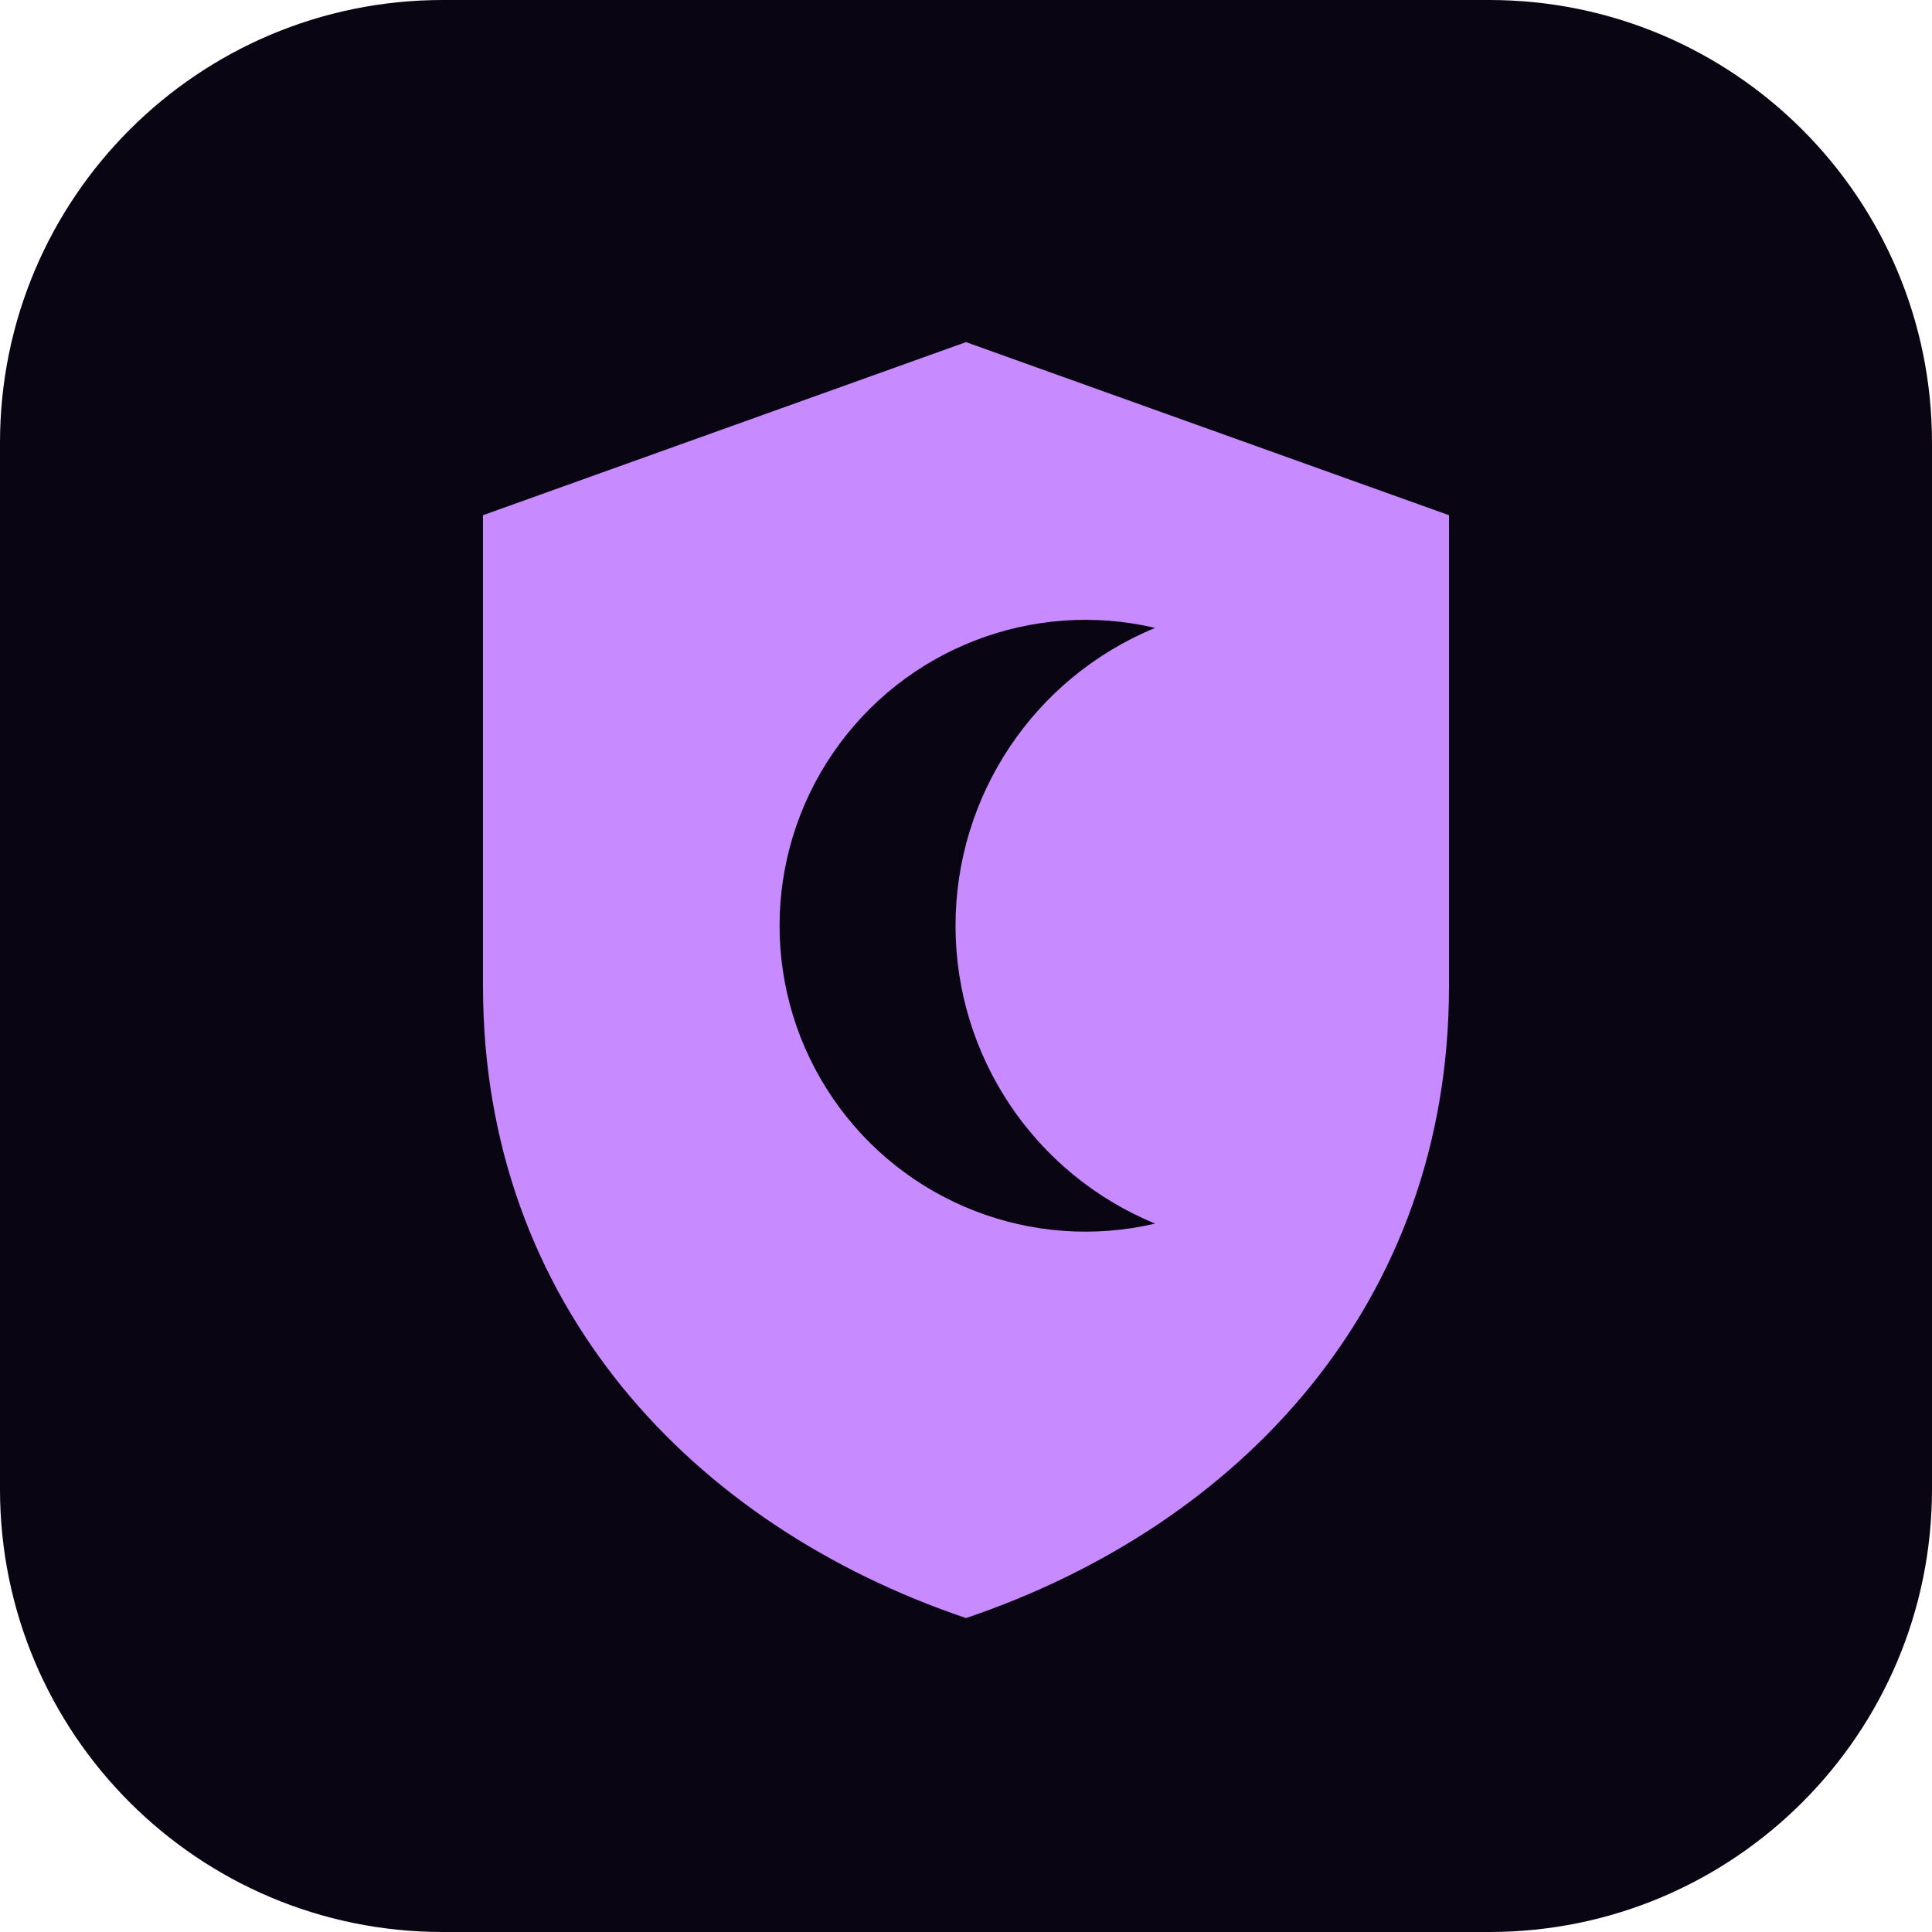
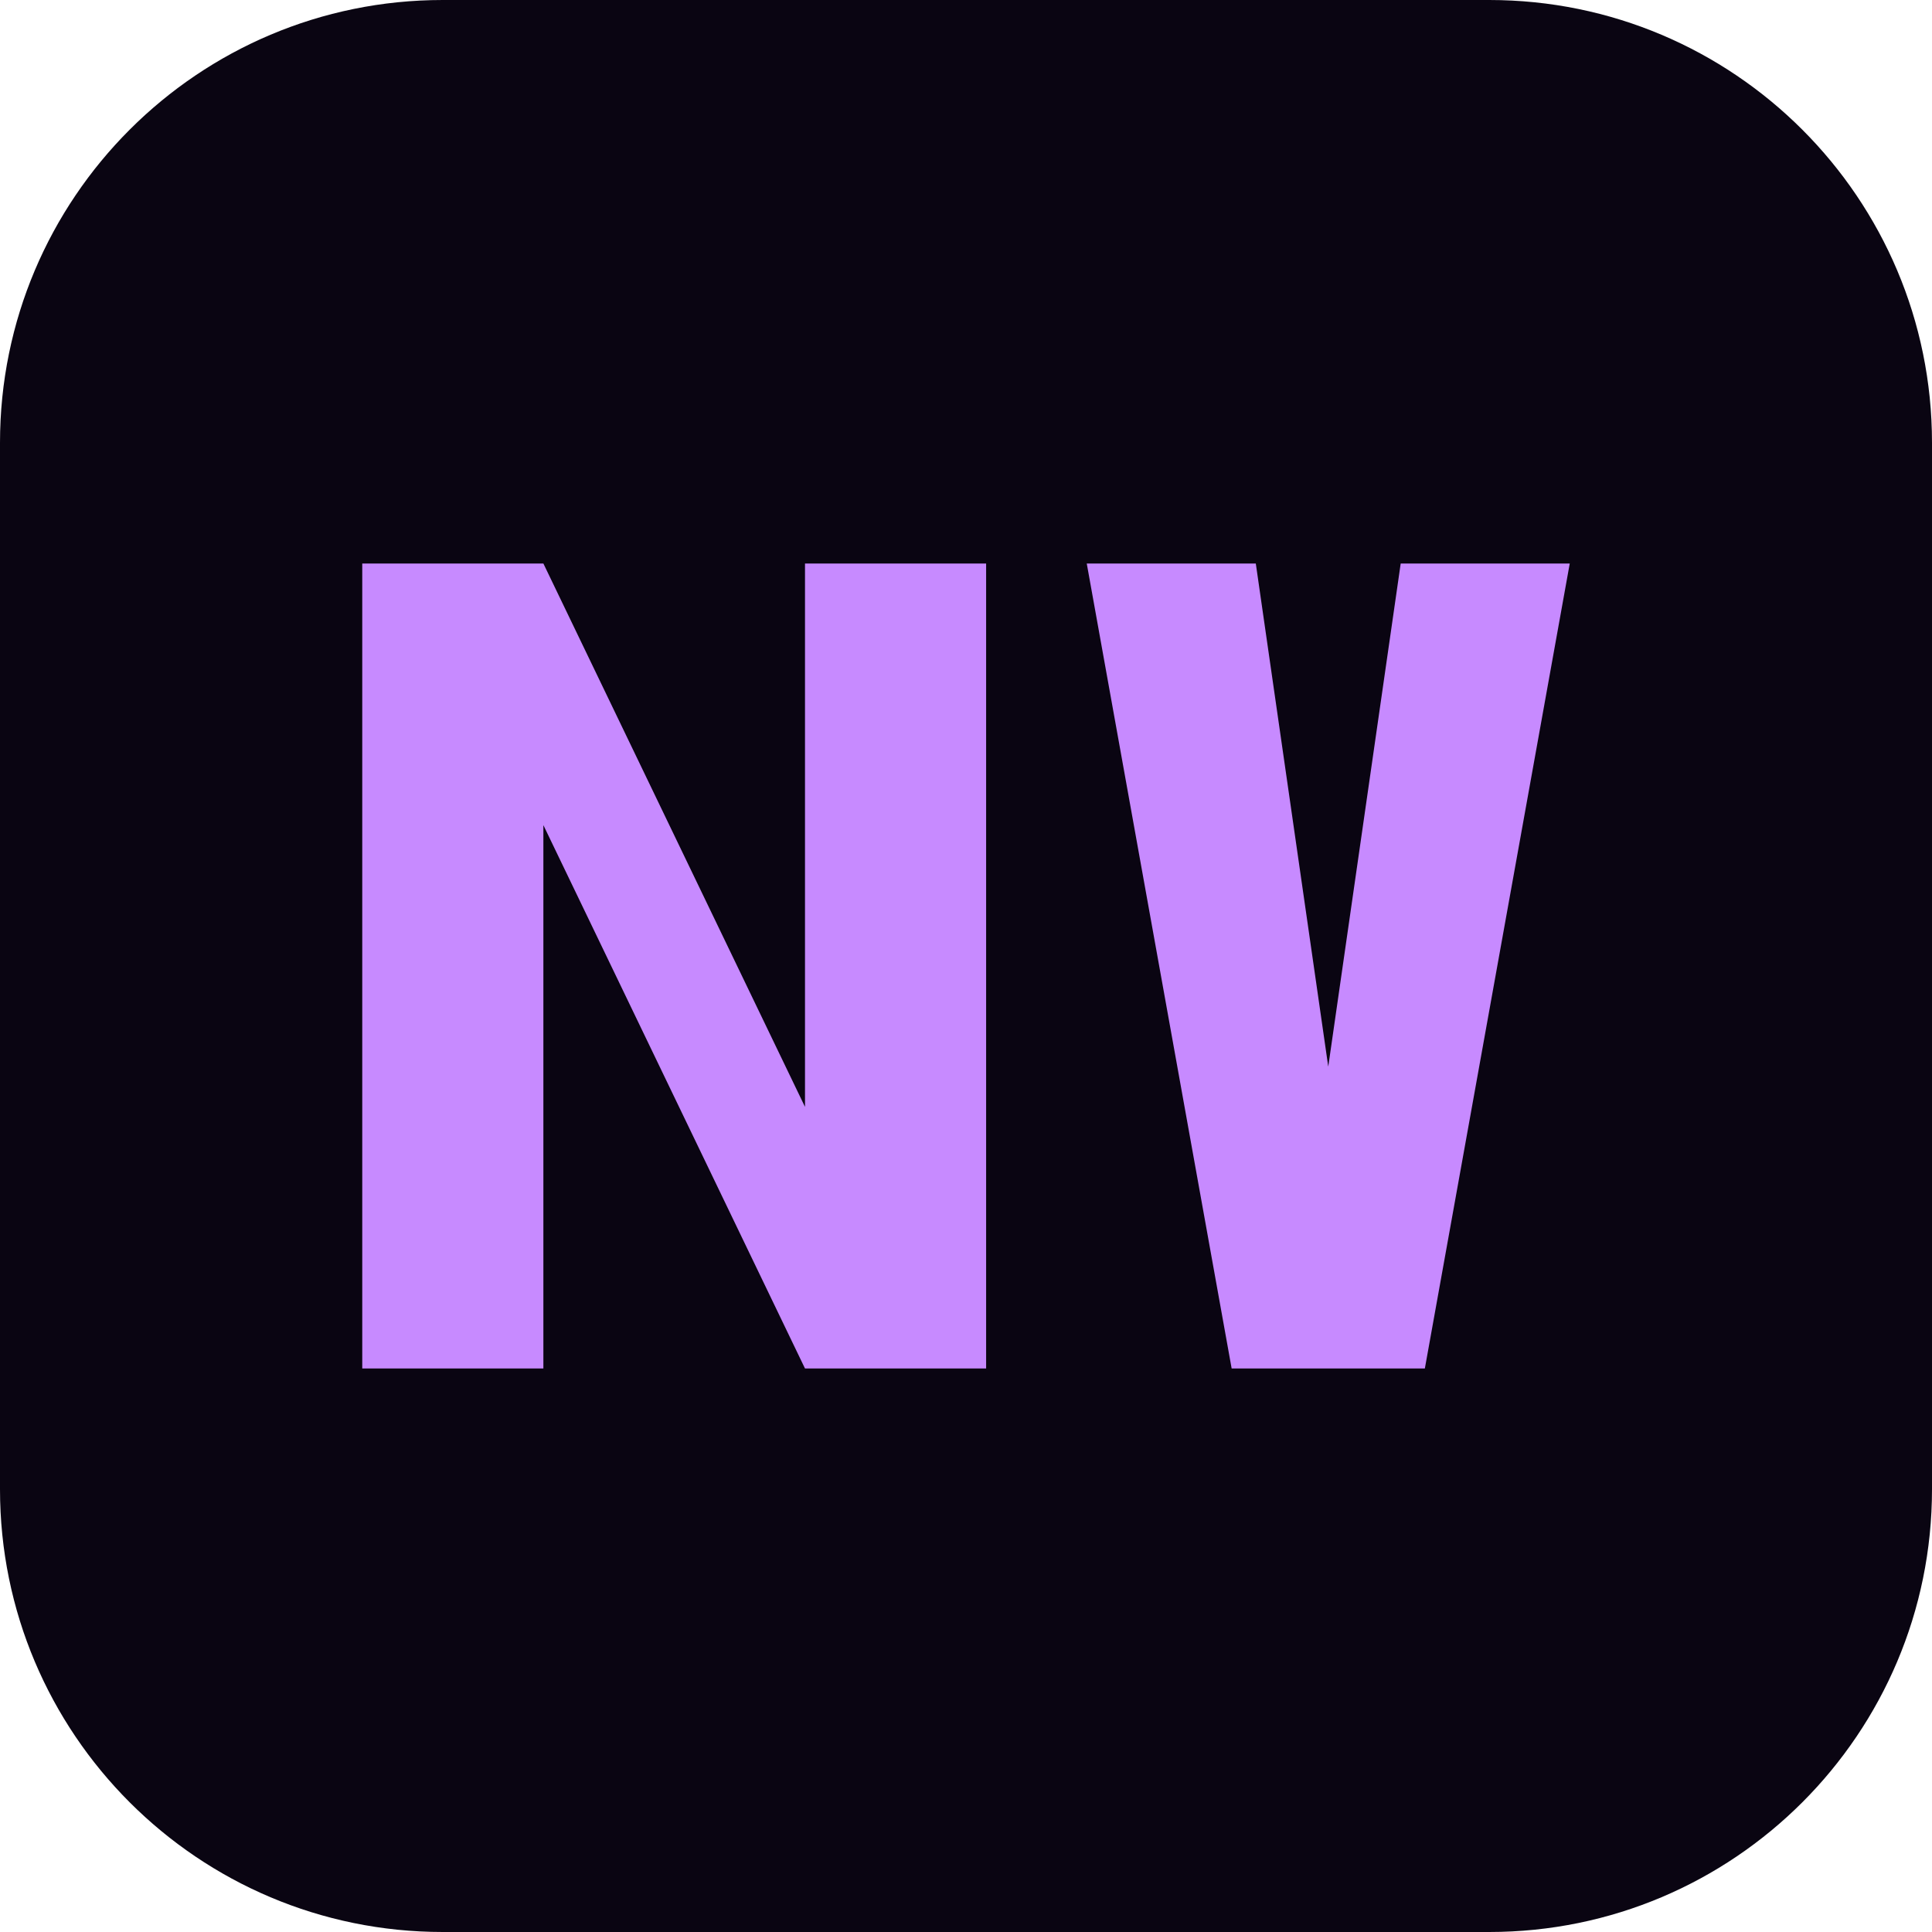
- <svg xmlns="http://www.w3.org/2000/svg" viewBox="0 0 48 48" width="48" height="48" role="img" aria-label="VPN">
+ <svg xmlns="http://www.w3.org/2000/svg" viewBox="0 0 48 48" width="48" height="48" role="img" aria-label="NV">
  <rect width="48" height="48" rx="11" fill="#0a0512" />
-   <path d="M24 8.5 L36 12.8 V24.5 C36 32.4 30.8 37.9 24 40.2 C17.2 37.9 12 32.4 12 24.5 V12.8 Z" fill="#c78aff" />
-   <path d="M26.8 15.6 A7.6 7.6 0 1 0 26.8 30.4 A8 8 0 0 1 26.8 15.6 Z" fill="#0a0512" transform="translate(1.9 0)" />
+   <path d="M9 34 V14 H13.5 L20 27.5 V14 H24.5 V34 H20 L13.5 20.5 V34 Z" fill="#c78aff" />
+   <path d="M27 14 H31.2 L33 26.5 L34.8 14 H39 L35.4 34 H30.6 Z" fill="#c78aff" />
</svg>
